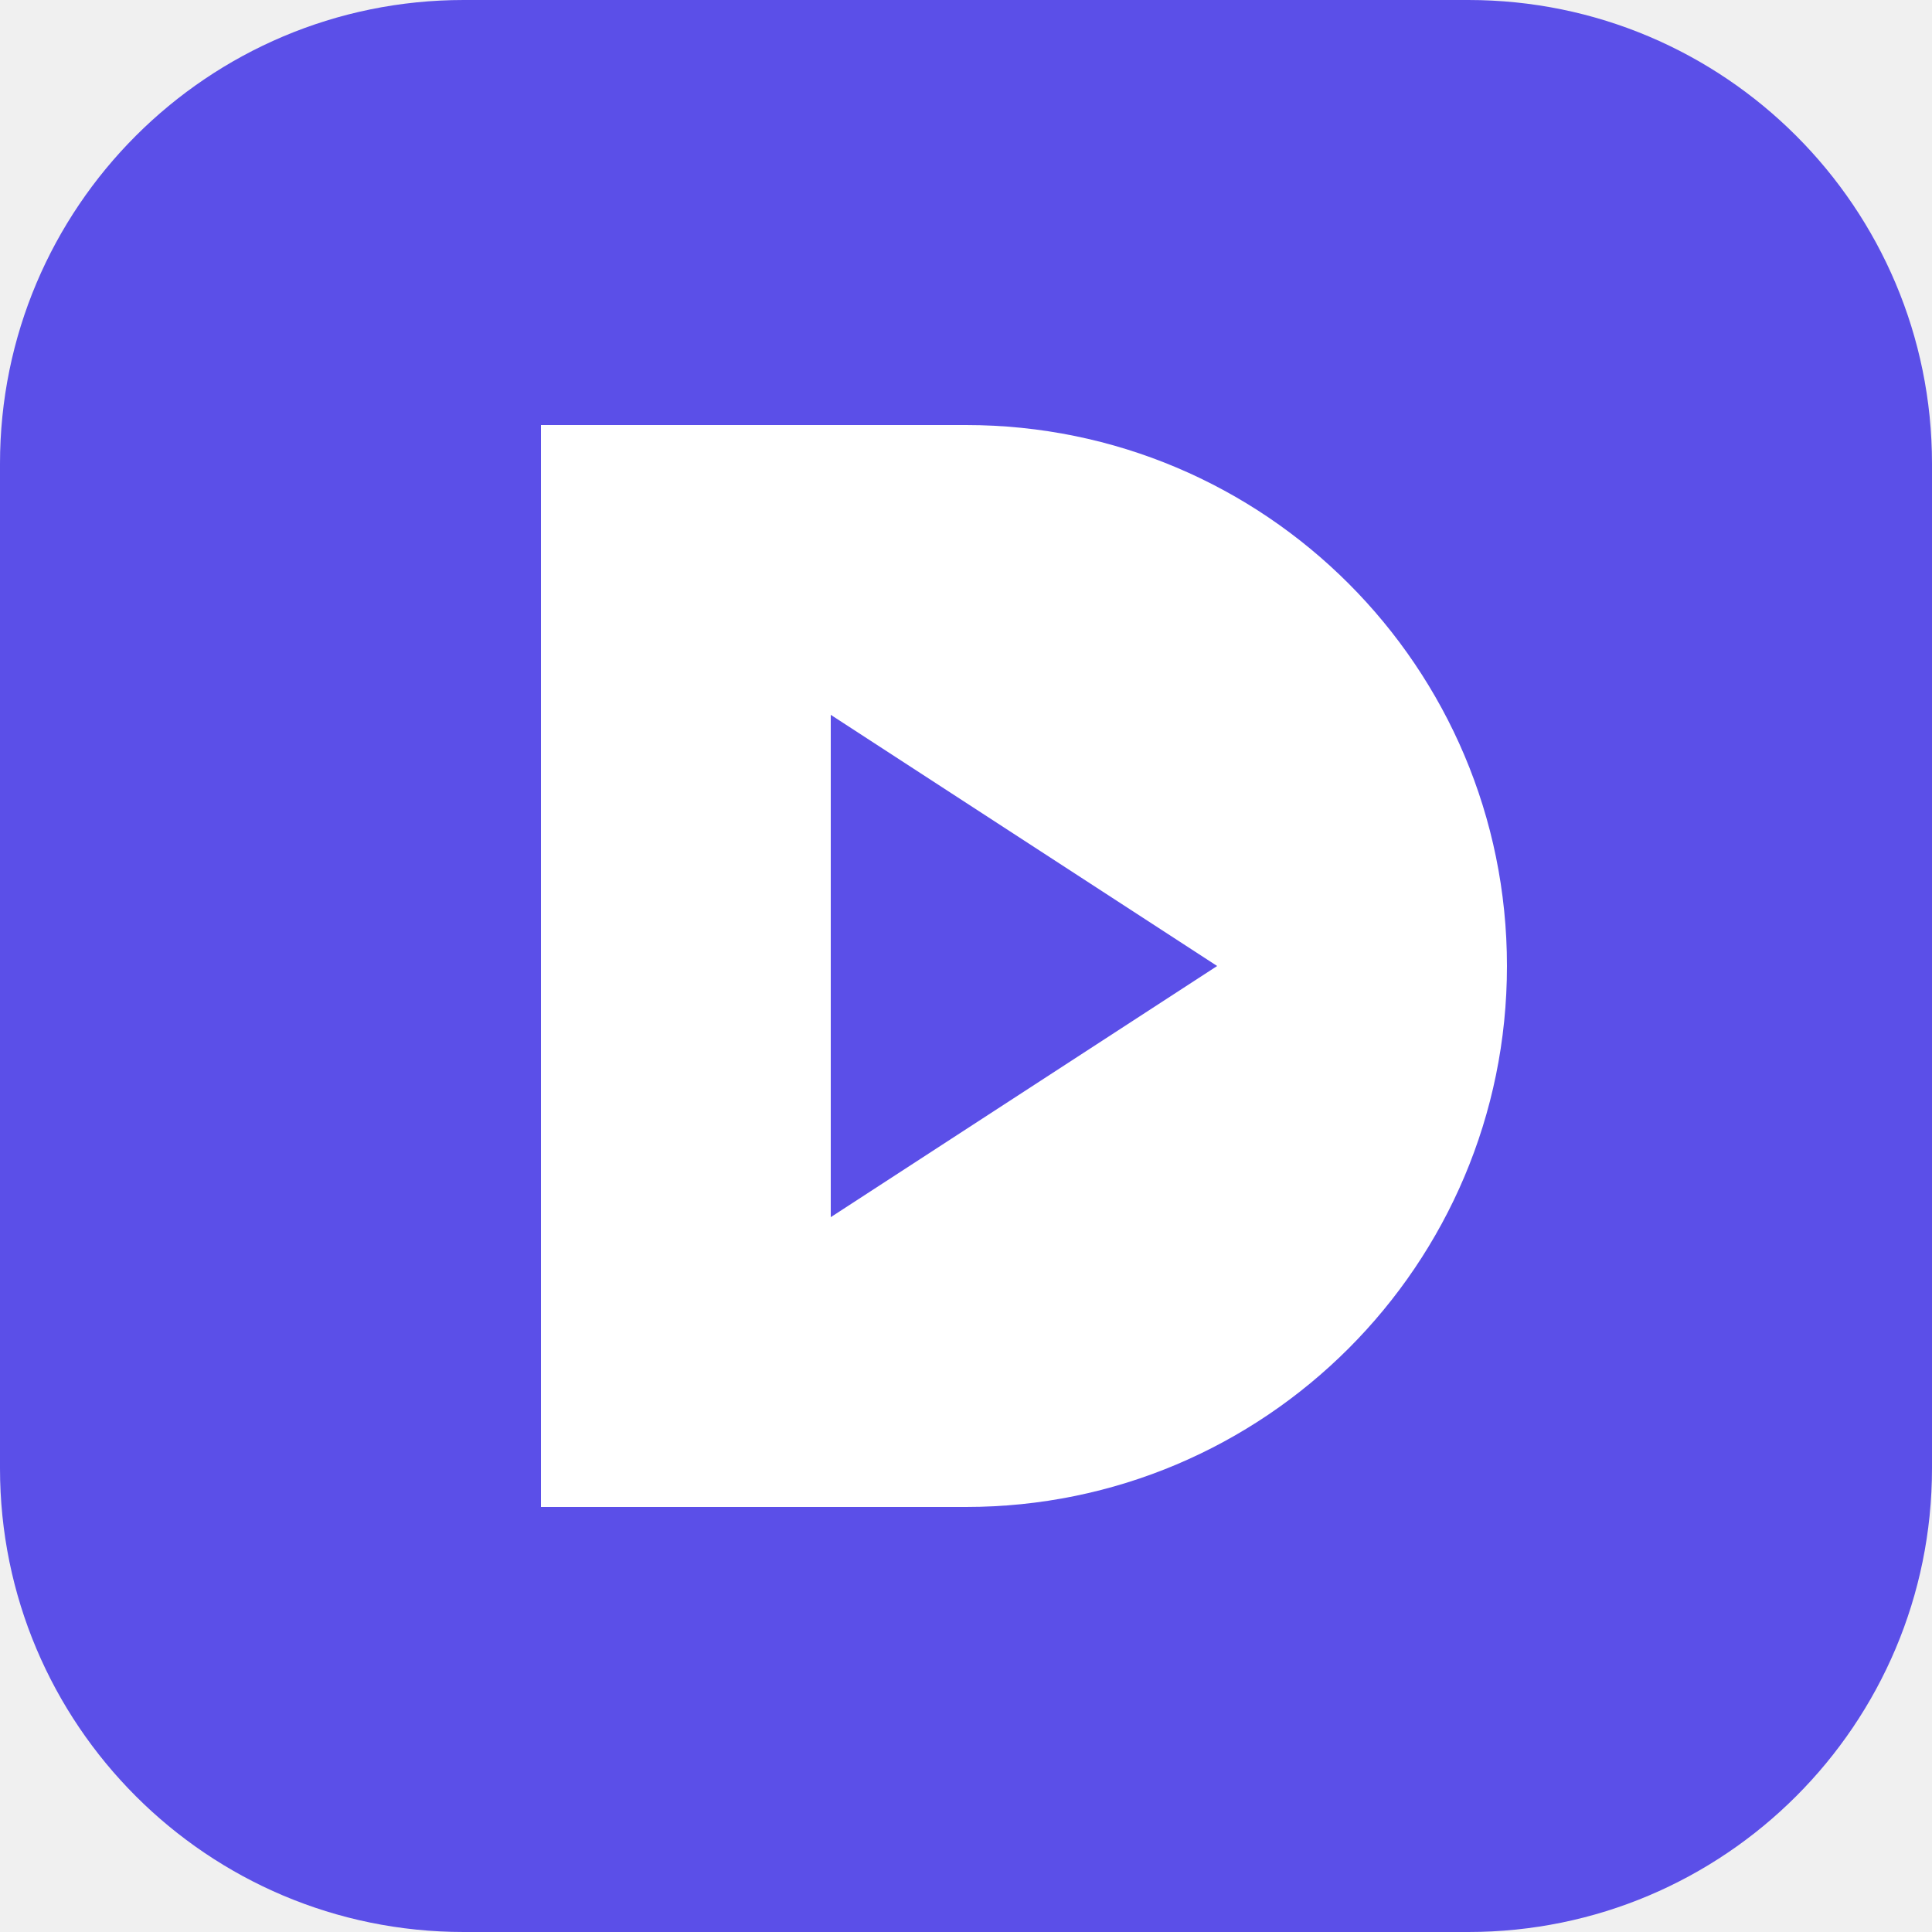
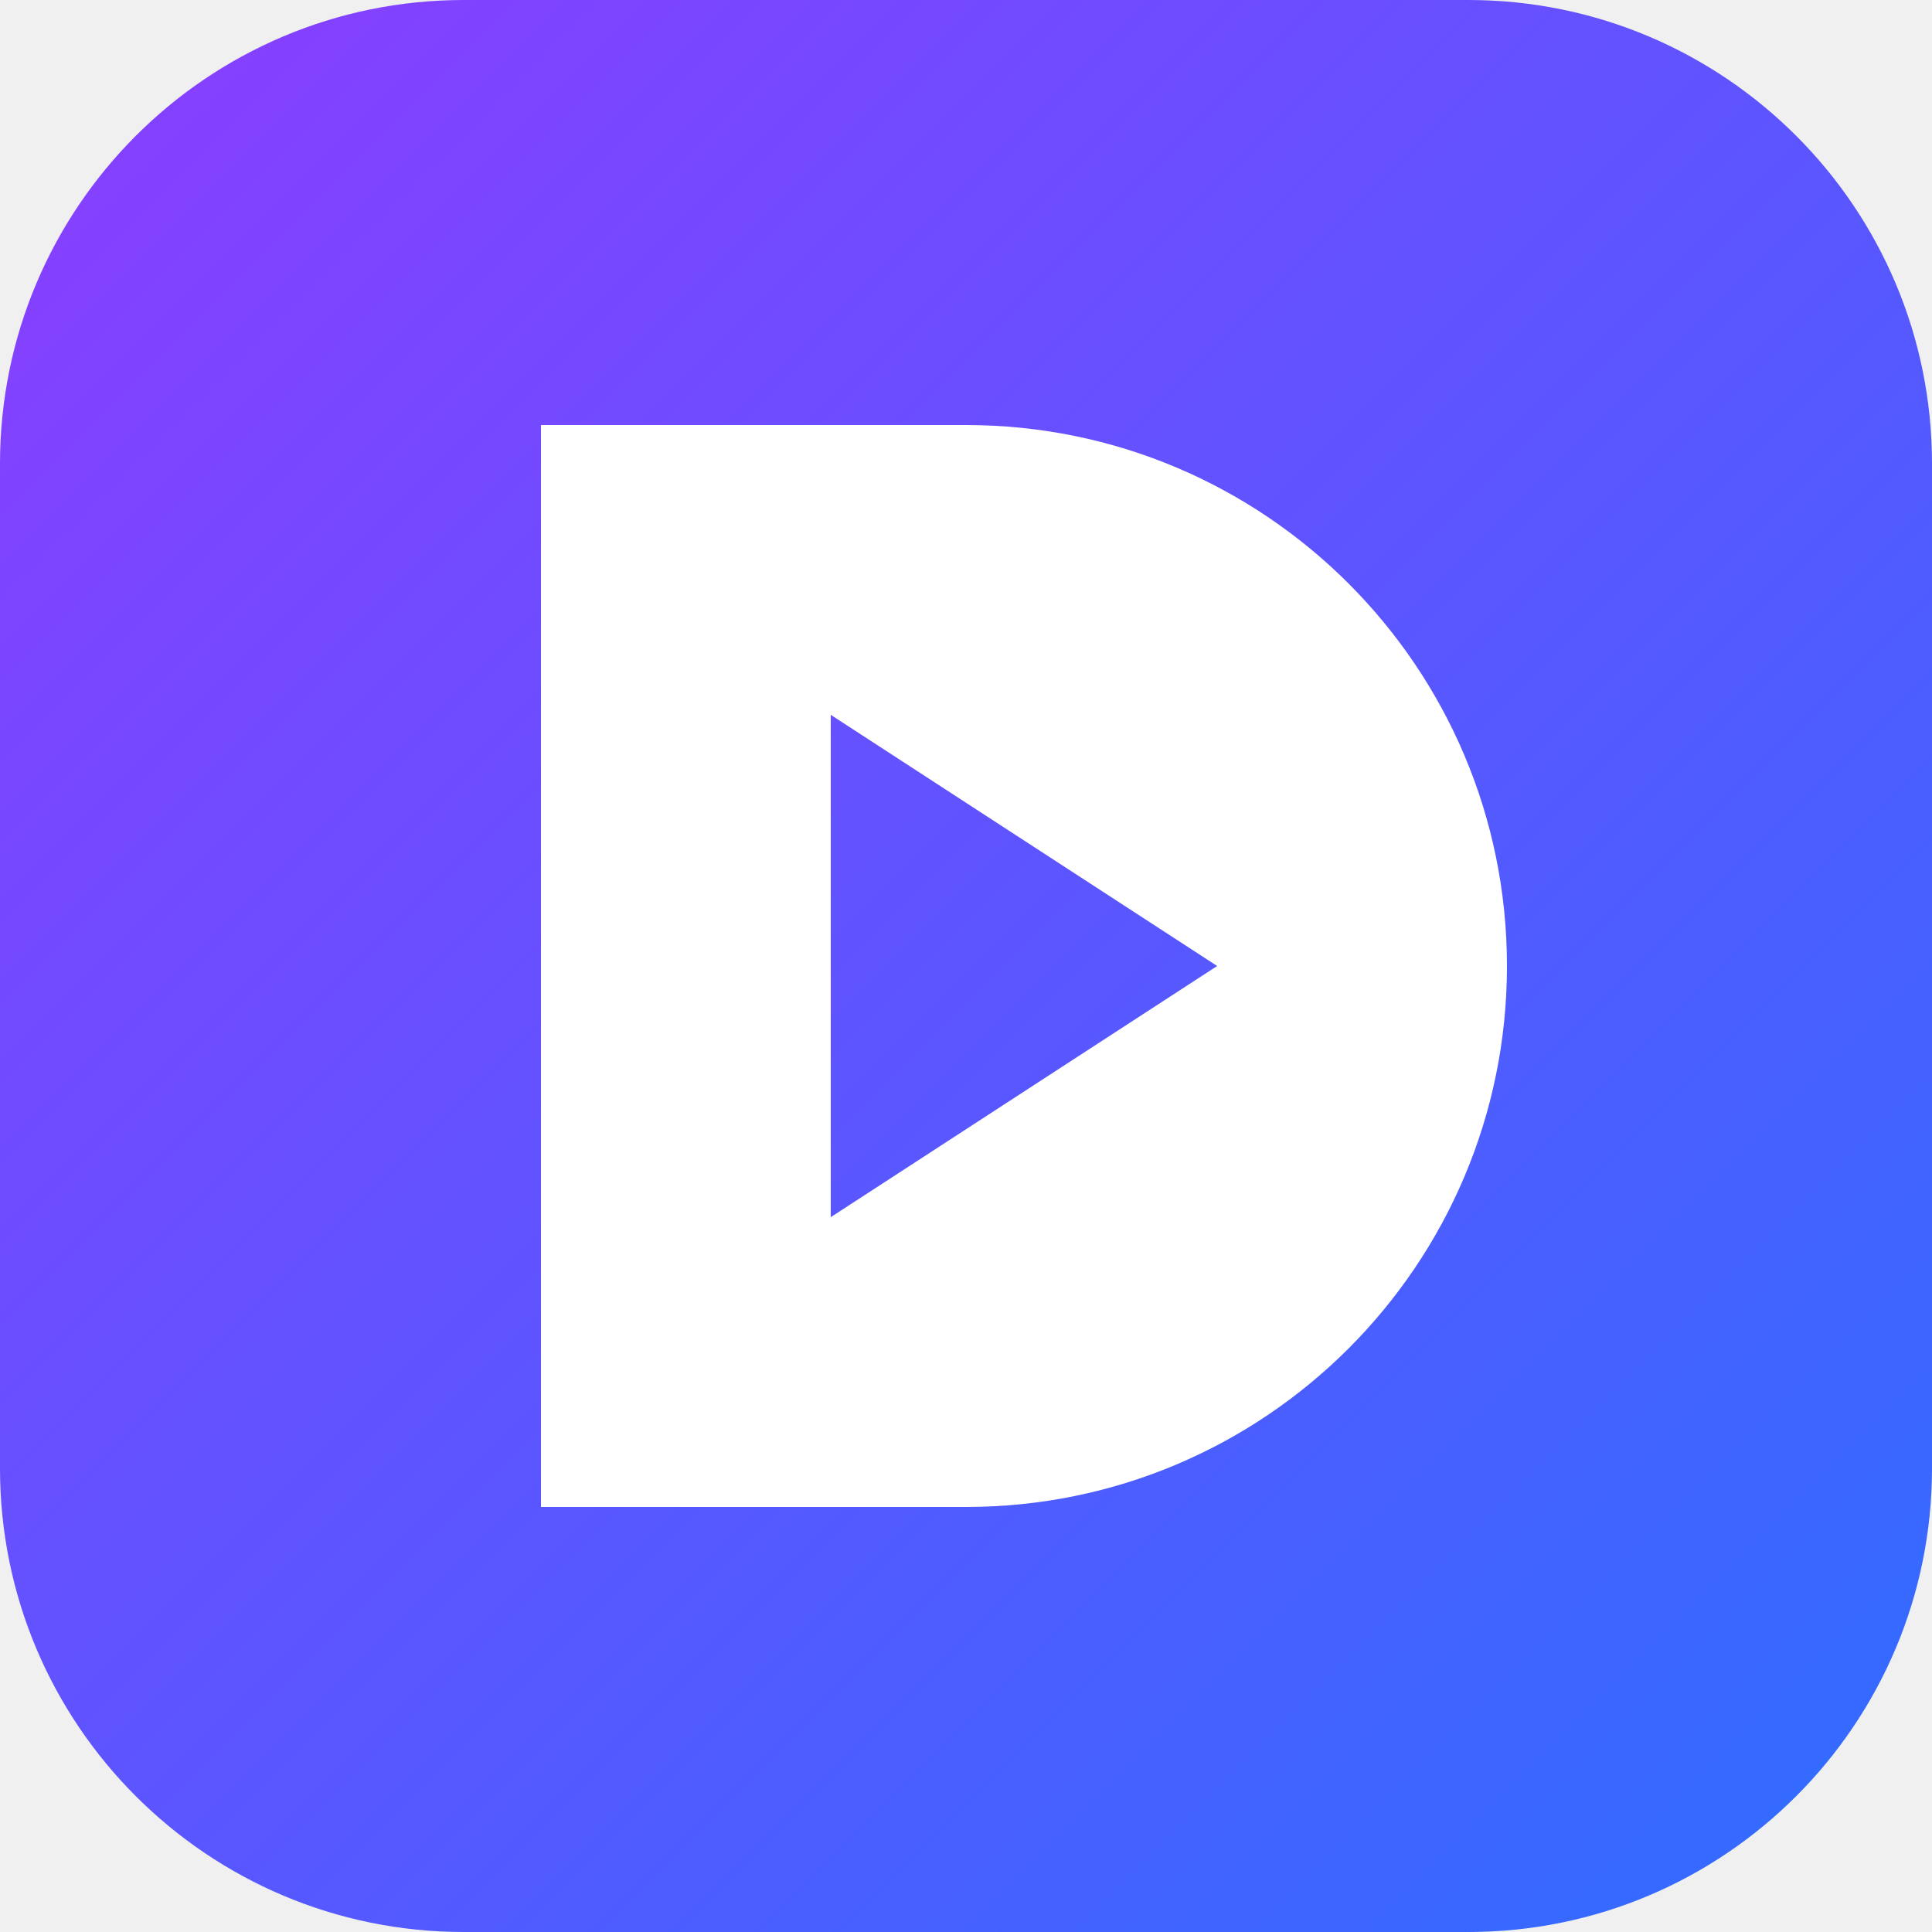
<svg xmlns="http://www.w3.org/2000/svg" width="1024" height="1024" viewBox="0 0 100 100">
-   <rect width="100" height="100" rx="24" fill="#5B4FE8" />
+   <defs>
+     <linearGradient id="g" x1="0" y1="0" x2="100" y2="100" gradientUnits="userSpaceOnUse">
+       <stop offset="0" stop-color="#8B3DFF" />
+       <stop offset="1" stop-color="#2E6DFF" />
+     </linearGradient>
+   </defs>
+   <rect width="100" height="100" rx="24" fill="url(#g)" />
  <path d="M28 22 H50 A28 28 0 0 1 50 78 H28 Z" fill="#FFFFFF" />
-   <path d="M43 37 L63 50 L43 63 Z" fill="#5B4FE8" />
+   <path d="M43 37 L63 50 L43 63 Z" fill="url(#g)" />
</svg>
